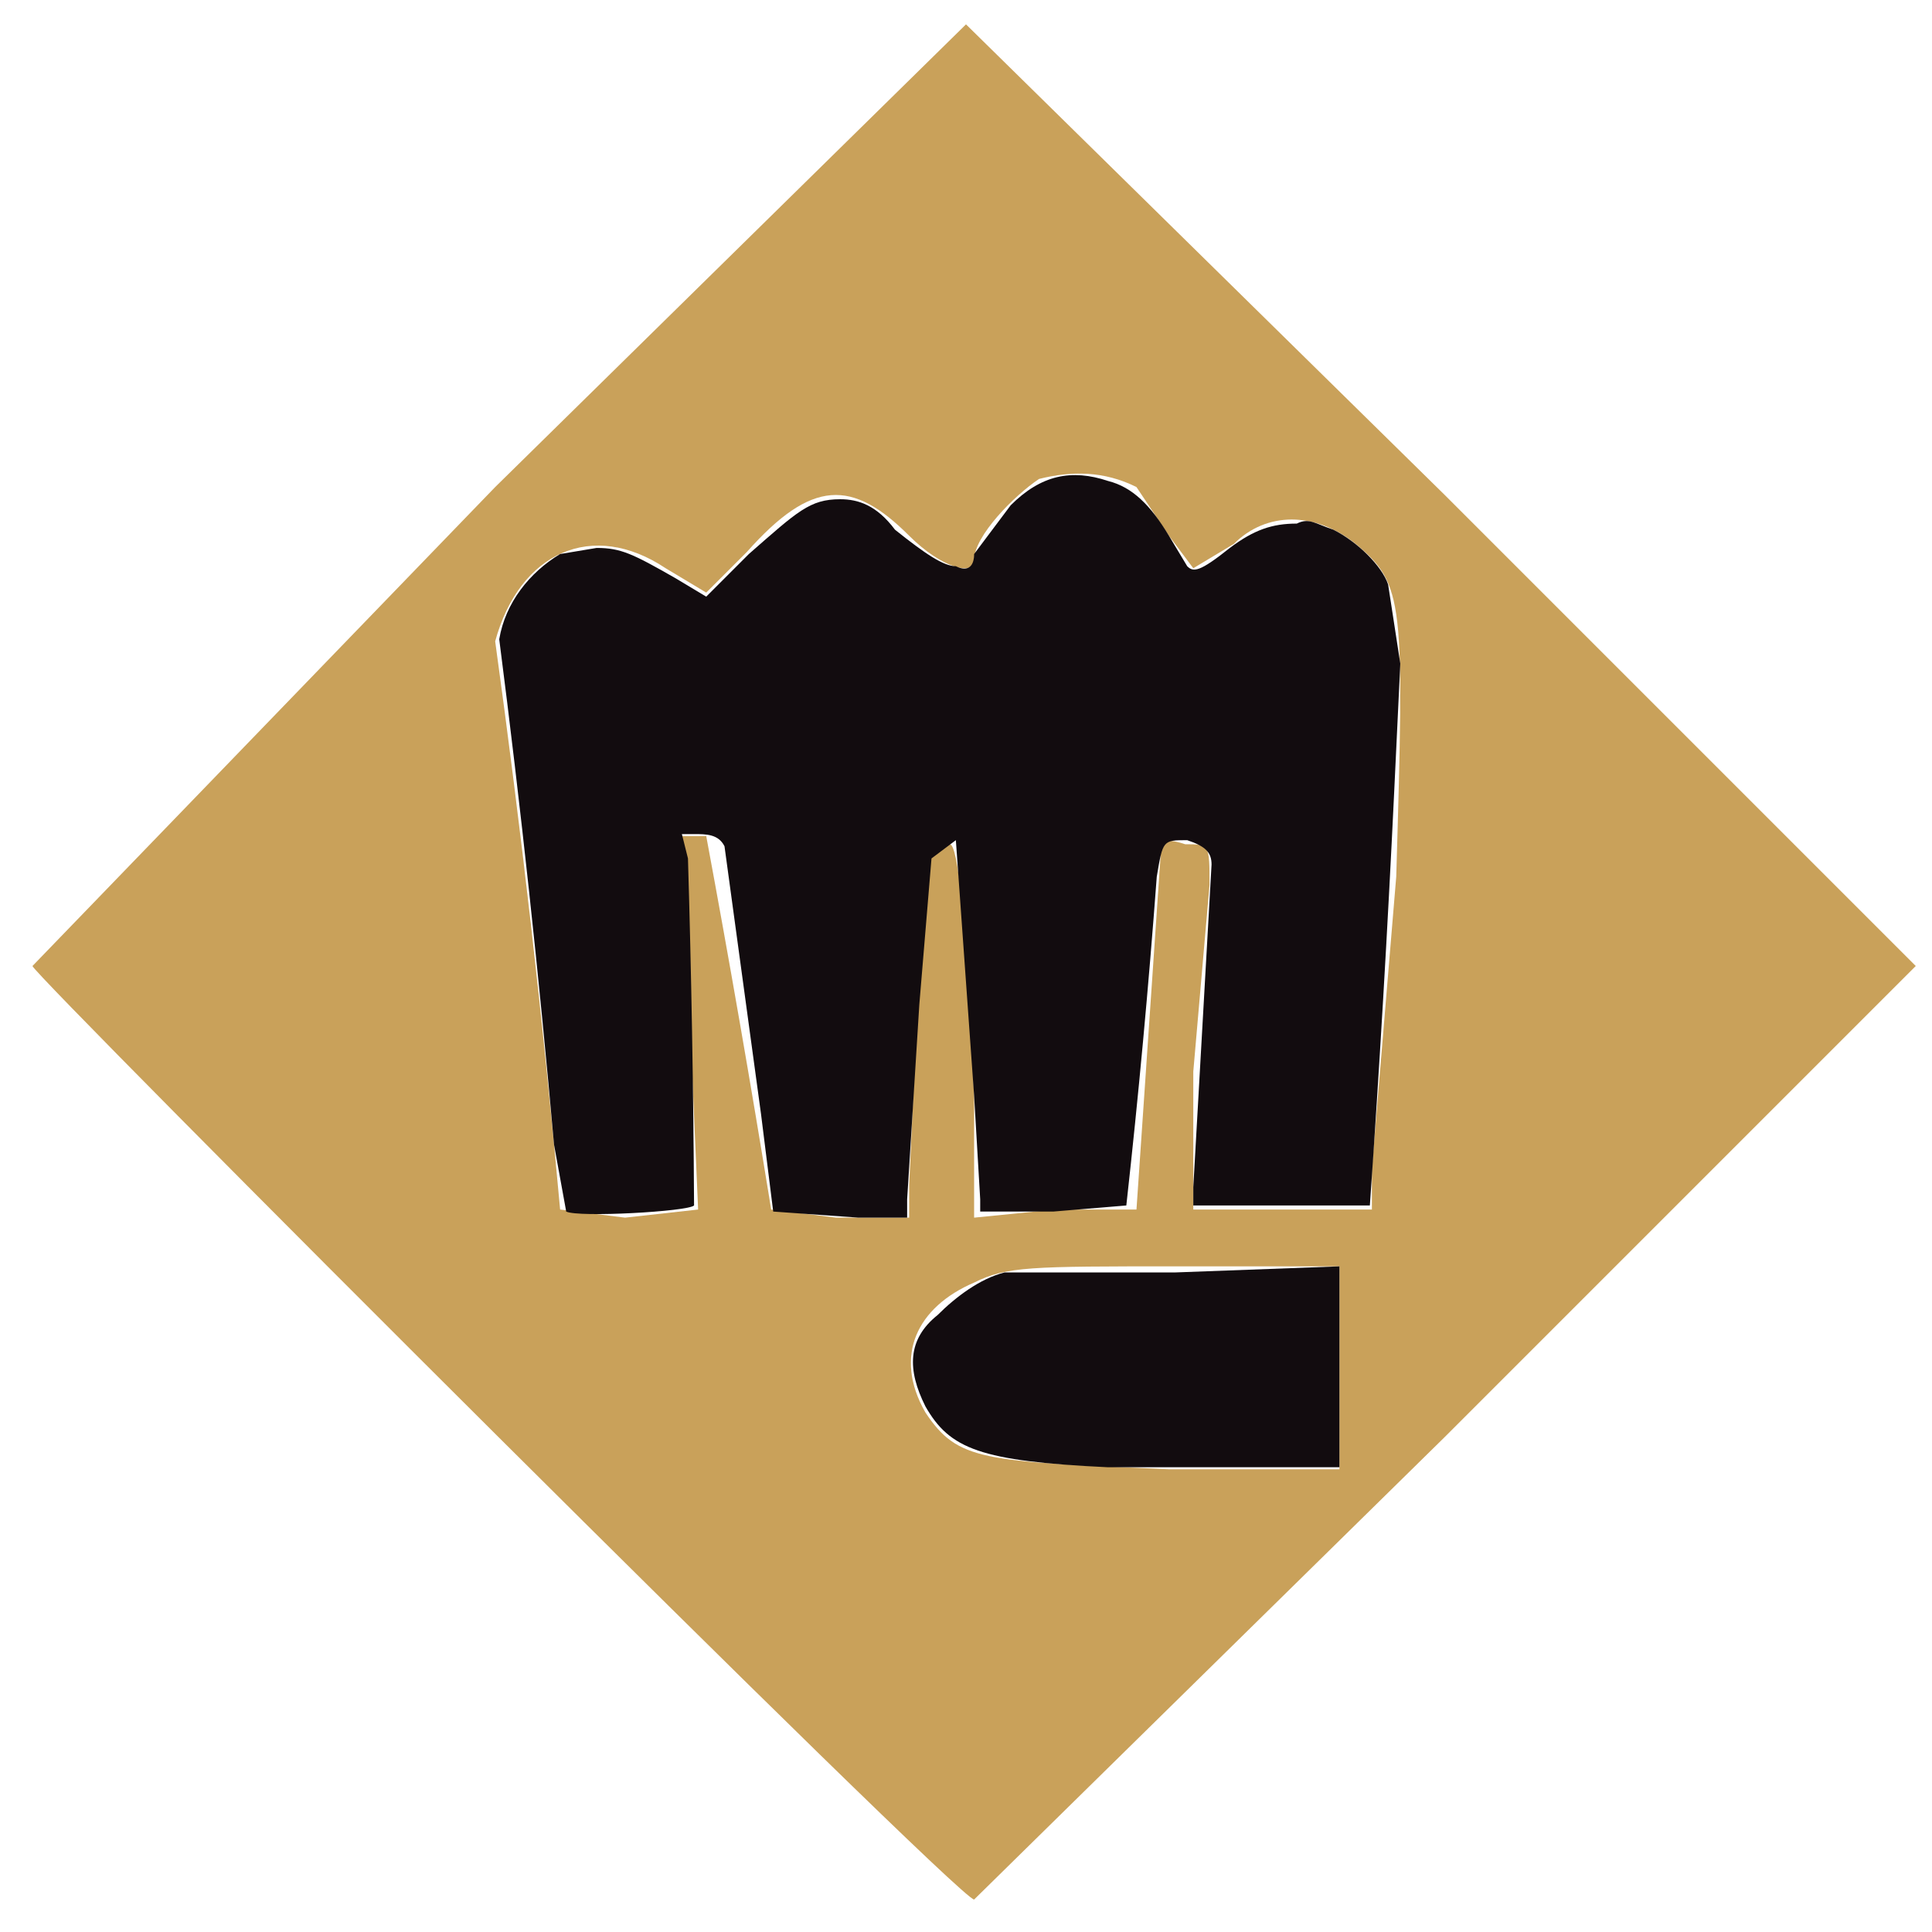
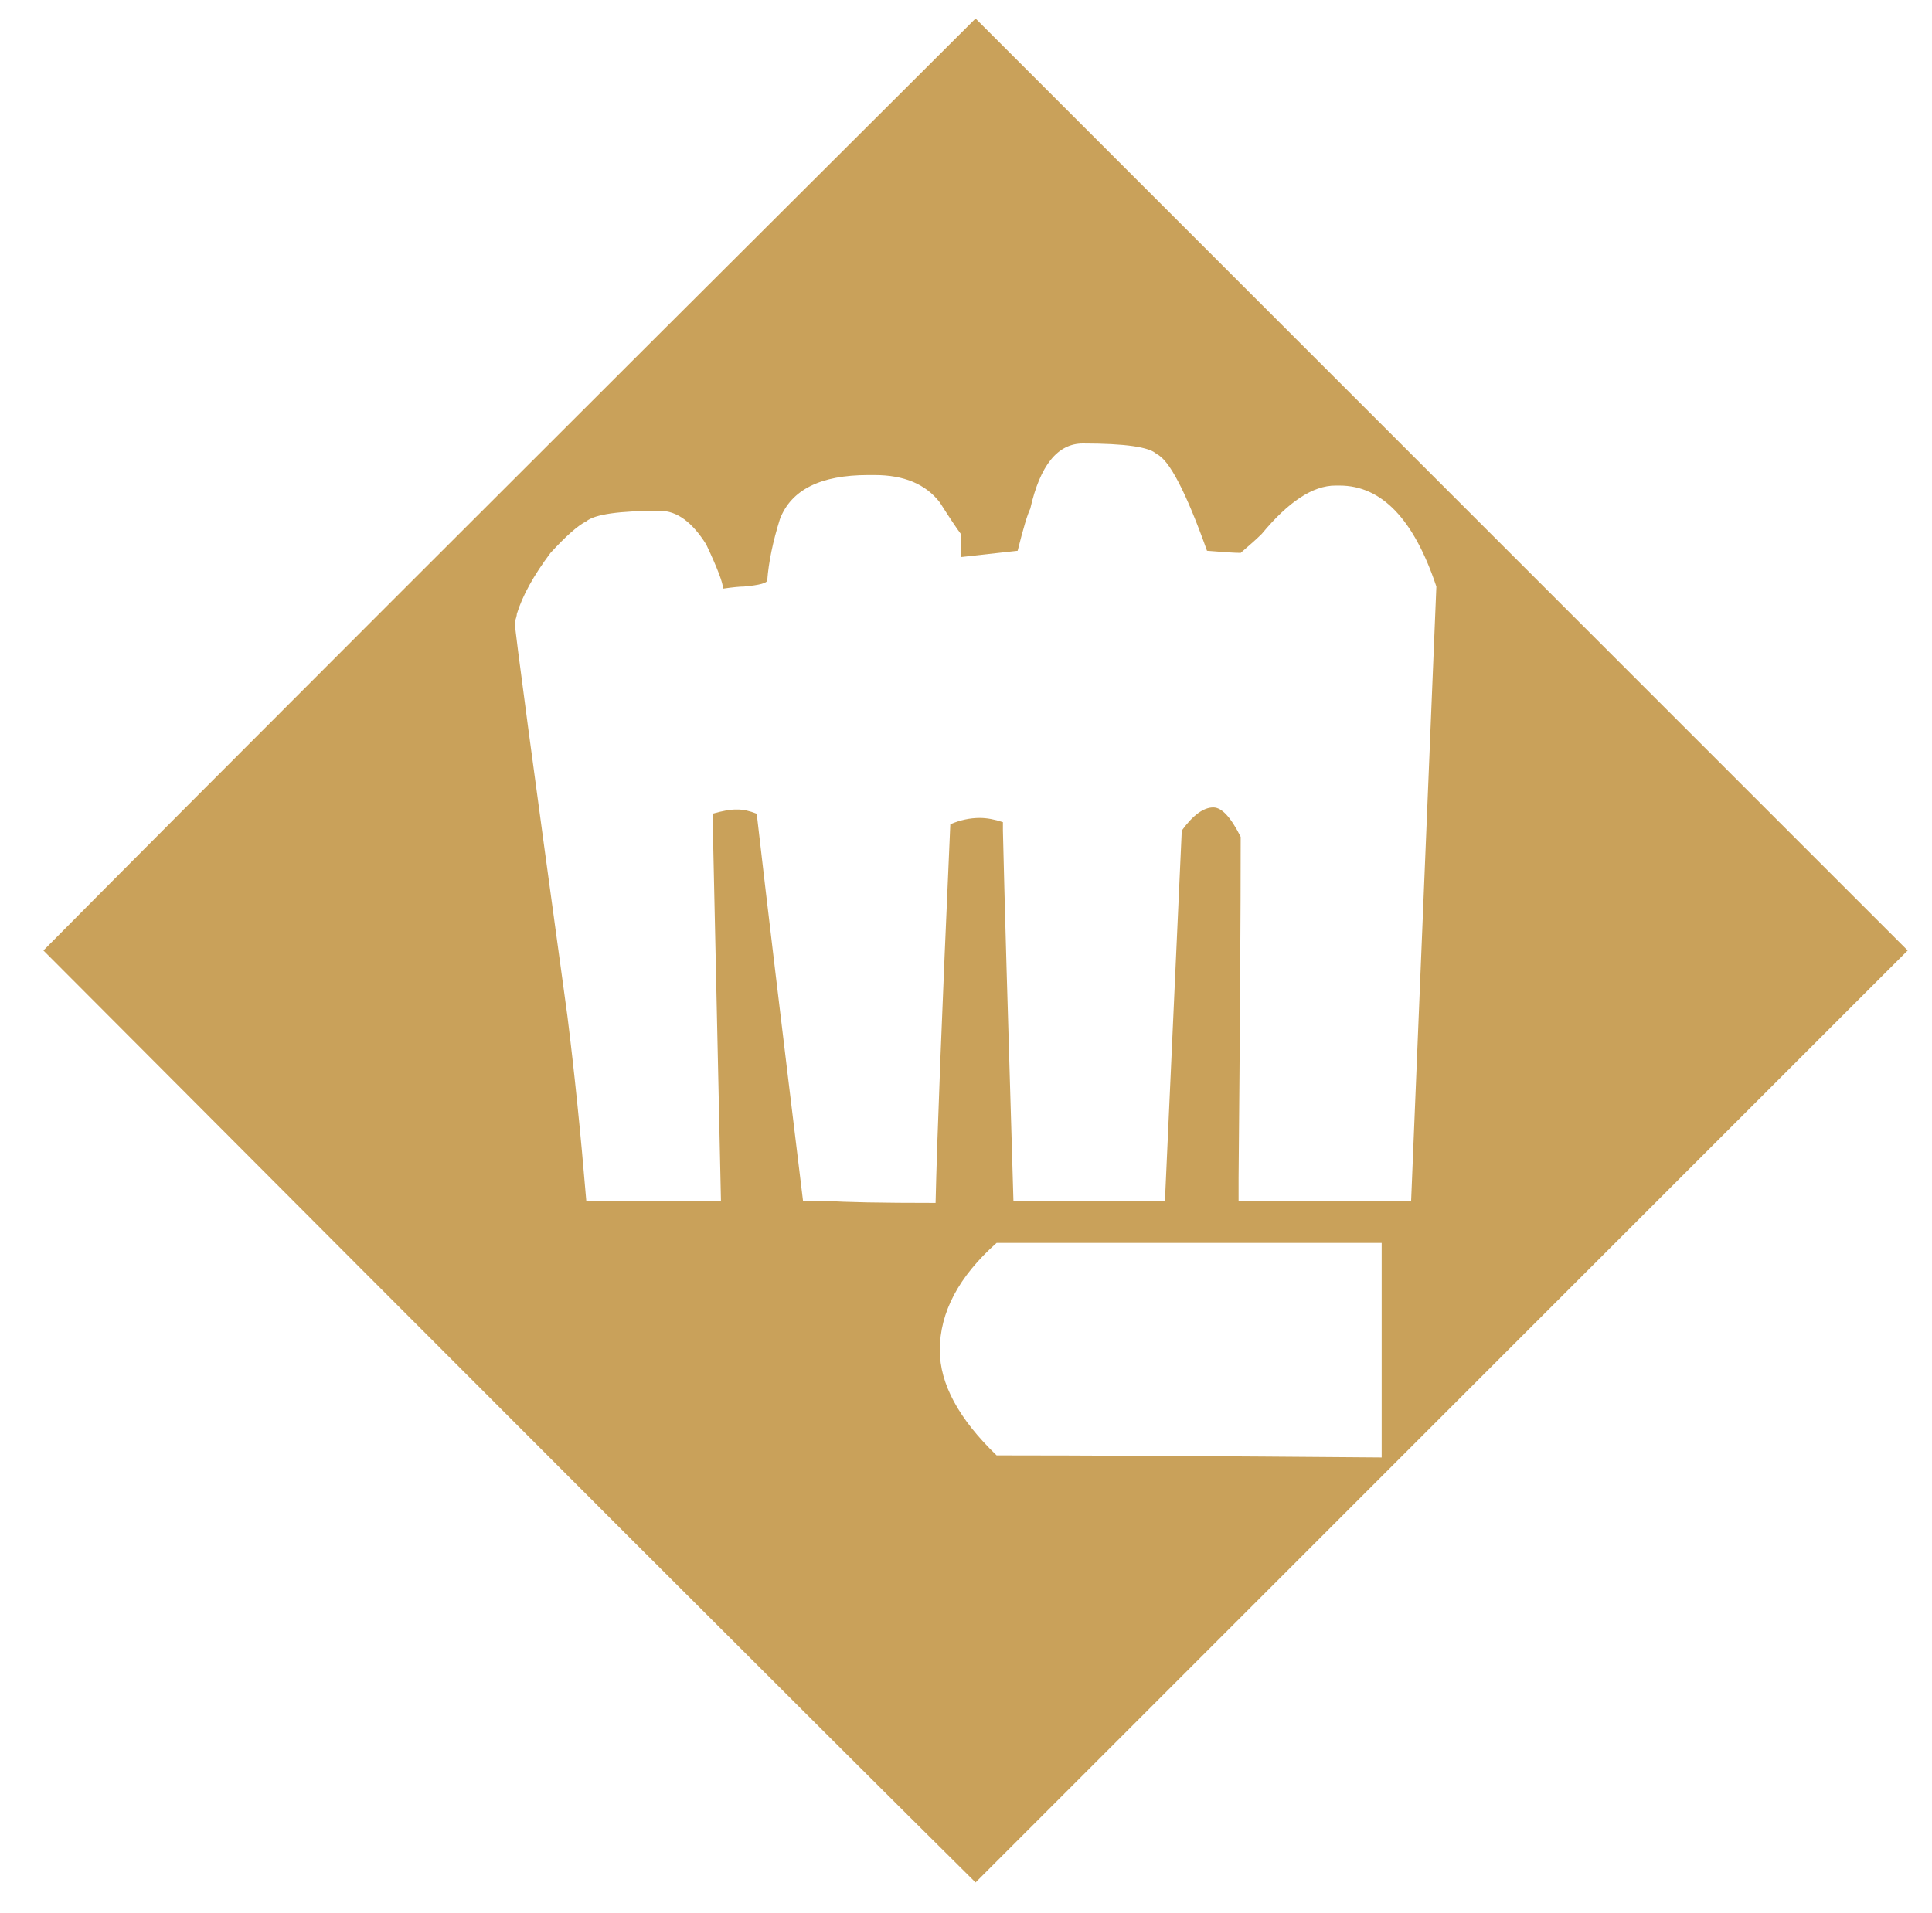
- <svg xmlns="http://www.w3.org/2000/svg" width="317" height="317" version="1.0" viewBox="0 0 238 238">
-   <path fill="#C9A15A" d="M61 60 4 119c0 1 114 115 116 115l58-57 58-58-58-58-59-58-58 57zm79 0 4 6 3 4 5-3c4-4 10-4 15 0 6 5 6 7 5 41l-3 36v5h-22v-17l2-23c0-5 0-5-3-5-3-1-3 0-3 1l-3 44h-10l-10 1v-15c-1-22-2-31-3-31-3 0-3 2-4 20l-1 22v4h-9l-8-1a1992 1992 0 0 0-8-46h-3l1 23 1 23-9 1-8-1a1514 1514 0 0 0-8-70c3-11 12-15 21-9l5 3 5-5c8-9 13-9 20-2 4 4 8 5 8 3 0-3 5-8 8-10 4-1 8-1 12 1zm25 109v12h-21c-23-1-26-1-30-7-4-7-1-13 6-16 4-2 7-2 25-2h20v13z" />
-   <path fill="#C9A15A" d="m93 199-2-11a2124 2124 0 0 0-9-83c1-6 5-11 10-14l6-1c4 0 6 1 13 5l5 3 7-7c8-7 10-9 15-9 3 0 6 1 9 5 5 4 8 6 10 6 2 1 3 0 3-2l6-8c5-5 10-6 16-4 4 1 7 4 10 9l3 5c1 1 2 1 7-3 4-3 7-4 11-4 2-1 3 0 6 1 4 2 8 6 9 9l2 13-1 21a3093 3093 0 0 1-4 68h-29v-3l3-53c0-2-1-3-4-4-4 0-4 0-5 6a1490 1490 0 0 1-5 54l-12 1h-12v-2l-1-17-3-42-4 3-2 24-2 32v3h-8l-14-1-2-16-6-44c-1-2-3-2-5-2h-2l1 4a2362 2362 0 0 1 1 57c-1 1-19 2-21 1zm89 42c-21-1-26-3-30-10-3-6-3-11 2-15 3-3 7-6 11-7h28l27-1v33h-38z" style="fill:#120C0F;stroke-width:.474" transform="scale(.75)" />
+ <svg xmlns="http://www.w3.org/2000/svg" version="1.1" viewBox="-10 0 1010 1000">
+   <path fill="#C9A15A" d="M500 9.7l487.3 487.3l-487.3 487.3c-81.4 -80.666 -243.833 -243.1 -487.3 -487.3c80.666 -81.4 243.1 -243.833 487.3 -487.3zM492.3 279.2c-2.2 -2.934 -5.866 -8.434 -11 -16.5c-7.333 -9.533 -18.7 -14.3 -34.1 -14.3h-2.2 h-1.1c-24.934 0 -40.334 7.699 -46.2 23.1c-3.667 11.733 -5.867 22.366 -6.601 31.9c0 1.466 -4.033 2.566 -12.1 3.3c-2.2 0 -5.866 0.366 -11 1.1c0 -2.934 -2.934 -10.633 -8.8 -23.1 c-7.334 -11.733 -15.4 -17.601 -24.2 -17.601c-21.267 0 -34.1 1.834 -38.5 5.5c-4.4 2.2 -10.634 7.7 -18.7 16.5c-8.8 11.733 -14.666 22.367 -17.6 31.9c0 0.733 -0.367 2.2 -1.101 4.4 c0 3.666 9.167 72.233 27.5 205.699c3.667 29.334 6.967 61.601 9.9 96.801h49.5h20.9c-1.101 -50.601 -1.101 -50.601 -4.4 -202.4c5.134 -1.467 9.167 -2.2 12.1 -2.2h1.101c2.934 0 6.233 0.733 9.899 2.2 c5.134 44.733 13.2 112.2 24.2 202.4h12.101c9.533 0.733 28.6 1.1 57.199 1.1c0.733 -33 3.301 -99 7.7 -198c5.134 -2.2 10.267 -3.3 15.4 -3.3c3.666 0 7.7 0.733 12.1 2.2v4.399 c0.733 32.267 2.566 96.8 5.5 193.601h79.2c2.2 -48.4 2.2 -48.4 8.8 -193.601c5.867 -8.066 11.367 -12.1 16.5 -12.1c4.4 0 9.167 5.133 14.3 15.399c0 39.601 -0.366 99 -1.1 178.2v12.101h39.6h50.601 c3.3 -80.301 3.3 -80.301 13.2 -321.2c-11.733 -35.2 -28.601 -52.8 -50.601 -52.8h-2.2c-11.733 0 -24.566 8.433 -38.5 25.3c-2.199 2.2 -5.866 5.5 -11 9.899c-2.933 0 -8.8 -0.366 -17.6 -1.1 c-11 -30.8 -19.8 -47.667 -26.4 -50.6c-3.666 -3.667 -16.5 -5.5 -38.5 -5.5c-13.199 0 -22.366 11.366 -27.5 34.1c-1.466 2.934 -3.666 10.267 -6.6 22c-9.9 1.1 -9.9 1.1 -29.7 3.3v-12.1zM481.3 706 c0 17.6 9.9 35.934 29.7 55c44.733 0 111.833 0.366 201.3 1.1v-112.199h-201.3c-19.8 17.6 -29.7 36.3 -29.7 56.1zM500 9.7l487.3 487.3l-487.3 487.3c-81.4 -80.666 -243.833 -243.1 -487.3 -487.3 c80.666 -81.4 243.1 -243.833 487.3 -487.3zM492.3 279.2c-2.2 -2.934 -5.866 -8.434 -11 -16.5c-7.333 -9.533 -18.7 -14.3 -34.1 -14.3h-2.2h-1.1c-24.934 0 -40.334 7.699 -46.2 23.1 c-3.667 11.733 -5.867 22.366 -6.601 31.9c0 1.466 -4.033 2.566 -12.1 3.3c-2.2 0 -5.866 0.366 -11 1.1c0 -2.934 -2.934 -10.633 -8.8 -23.1c-7.334 -11.733 -15.4 -17.601 -24.2 -17.601 c-21.267 0 -34.1 1.834 -38.5 5.5c-4.4 2.2 -10.634 7.7 -18.7 16.5c-8.8 11.733 -14.666 22.367 -17.6 31.9c0 0.733 -0.367 2.2 -1.101 4.4c0 3.666 9.167 72.233 27.5 205.699 c3.667 29.334 6.967 61.601 9.9 96.801h49.5h20.9c-1.101 -50.601 -1.101 -50.601 -4.4 -202.4c5.134 -1.467 9.167 -2.2 12.1 -2.2h1.101c2.934 0 6.233 0.733 9.899 2.2c5.134 44.733 13.2 112.2 24.2 202.4 h12.101c9.533 0.733 28.6 1.1 57.199 1.1c0.733 -33 3.301 -99 7.7 -198c5.134 -2.2 10.267 -3.3 15.4 -3.3c3.666 0 7.7 0.733 12.1 2.2v4.399c0.733 32.267 2.566 96.8 5.5 193.601h79.2 c2.2 -48.4 2.2 -48.4 8.8 -193.601c5.867 -8.066 11.367 -12.1 16.5 -12.1c4.4 0 9.167 5.133 14.3 15.399c0 39.601 -0.366 99 -1.1 178.2v12.101h39.6h50.601c3.3 -80.301 3.3 -80.301 13.2 -321.2 c-11.733 -35.2 -28.601 -52.8 -50.601 -52.8h-2.2c-11.733 0 -24.566 8.433 -38.5 25.3c-2.199 2.2 -5.866 5.5 -11 9.899c-2.933 0 -8.8 -0.366 -17.6 -1.1c-11 -30.8 -19.8 -47.667 -26.4 -50.6 c-3.666 -3.667 -16.5 -5.5 -38.5 -5.5c-13.199 0 -22.366 11.366 -27.5 34.1c-1.466 2.934 -3.666 10.267 -6.6 22c-9.9 1.1 -9.9 1.1 -29.7 3.3v-12.1zM481.3 706c0 17.6 9.9 35.934 29.7 55 c44.733 0 111.833 0.366 201.3 1.1v-112.199h-201.3c-19.8 17.6 -29.7 36.3 -29.7 56.1zM500 9.7l487.3 487.3l-487.3 487.3c-81.4 -80.666 -243.833 -243.1 -487.3 -487.3c80.666 -81.4 243.1 -243.833 487.3 -487.3zM492.3 279.2 c-2.2 -2.934 -5.866 -8.434 -11 -16.5c-7.333 -9.533 -18.7 -14.3 -34.1 -14.3h-2.2h-1.1c-24.934 0 -40.334 7.699 -46.2 23.1c-3.667 11.733 -5.867 22.366 -6.601 31.9c0 1.466 -4.033 2.566 -12.1 3.3 c-2.2 0 -5.866 0.366 -11 1.1c0 -2.934 -2.934 -10.633 -8.8 -23.1c-7.334 -11.733 -15.4 -17.601 -24.2 -17.601c-21.267 0 -34.1 1.834 -38.5 5.5c-4.4 2.2 -10.634 7.7 -18.7 16.5 c-8.8 11.733 -14.666 22.367 -17.6 31.9c0 0.733 -0.367 2.2 -1.101 4.4c0 3.666 9.167 72.233 27.5 205.699c3.667 29.334 6.967 61.601 9.9 96.801h49.5h20.9c-1.101 -50.601 -1.101 -50.601 -4.4 -202.4 c5.134 -1.467 9.167 -2.2 12.1 -2.2h1.101c2.934 0 6.233 0.733 9.899 2.2c5.134 44.733 13.2 112.2 24.2 202.4h12.101c9.533 0.733 28.6 1.1 57.199 1.1c0.733 -33 3.301 -99 7.7 -198 c5.134 -2.2 10.267 -3.3 15.4 -3.3c3.666 0 7.7 0.733 12.1 2.2v4.399c0.733 32.267 2.566 96.8 5.5 193.601h79.2c2.2 -48.4 2.2 -48.4 8.8 -193.601c5.867 -8.066 11.367 -12.1 16.5 -12.1 c4.4 0 9.167 5.133 14.3 15.399c0 39.601 -0.366 99 -1.1 178.2v12.101h39.6h50.601c3.3 -80.301 3.3 -80.301 13.2 -321.2c-11.733 -35.2 -28.601 -52.8 -50.601 -52.8h-2.2 c-11.733 0 -24.566 8.433 -38.5 25.3c-2.199 2.2 -5.866 5.5 -11 9.899c-2.933 0 -8.8 -0.366 -17.6 -1.1c-11 -30.8 -19.8 -47.667 -26.4 -50.6c-3.666 -3.667 -16.5 -5.5 -38.5 -5.5 c-13.199 0 -22.366 11.366 -27.5 34.1c-1.466 2.934 -3.666 10.267 -6.6 22c-9.9 1.1 -9.9 1.1 -29.7 3.3v-12.1zM481.3 706c0 17.6 9.9 35.934 29.7 55c44.733 0 111.833 0.366 201.3 1.1v-112.199h-201.3 c-19.8 17.6 -29.7 36.3 -29.7 56.1z" />
</svg>
